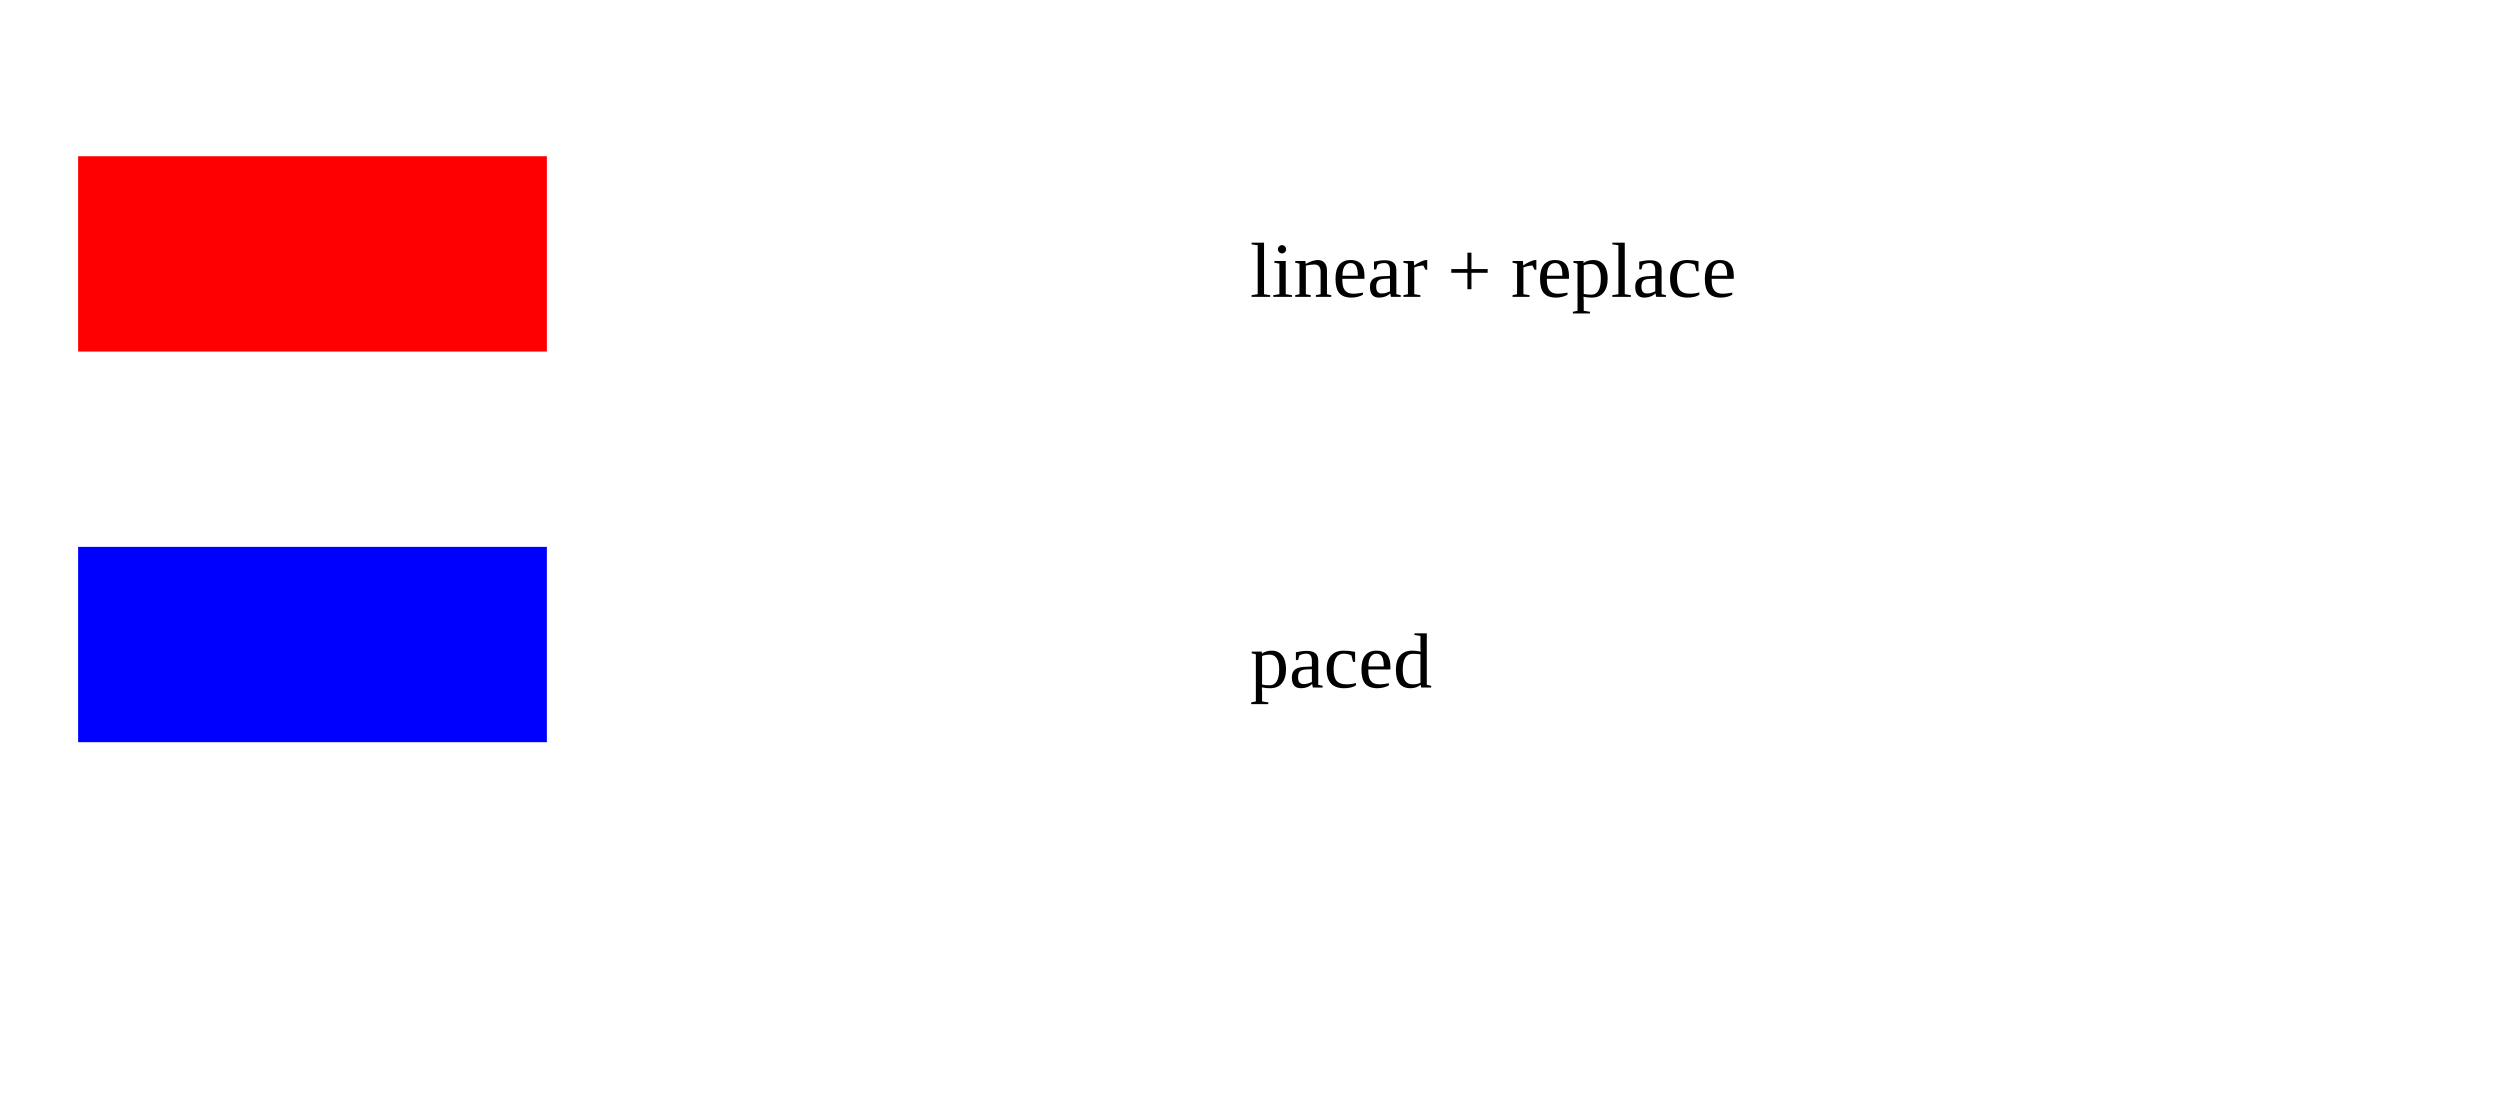
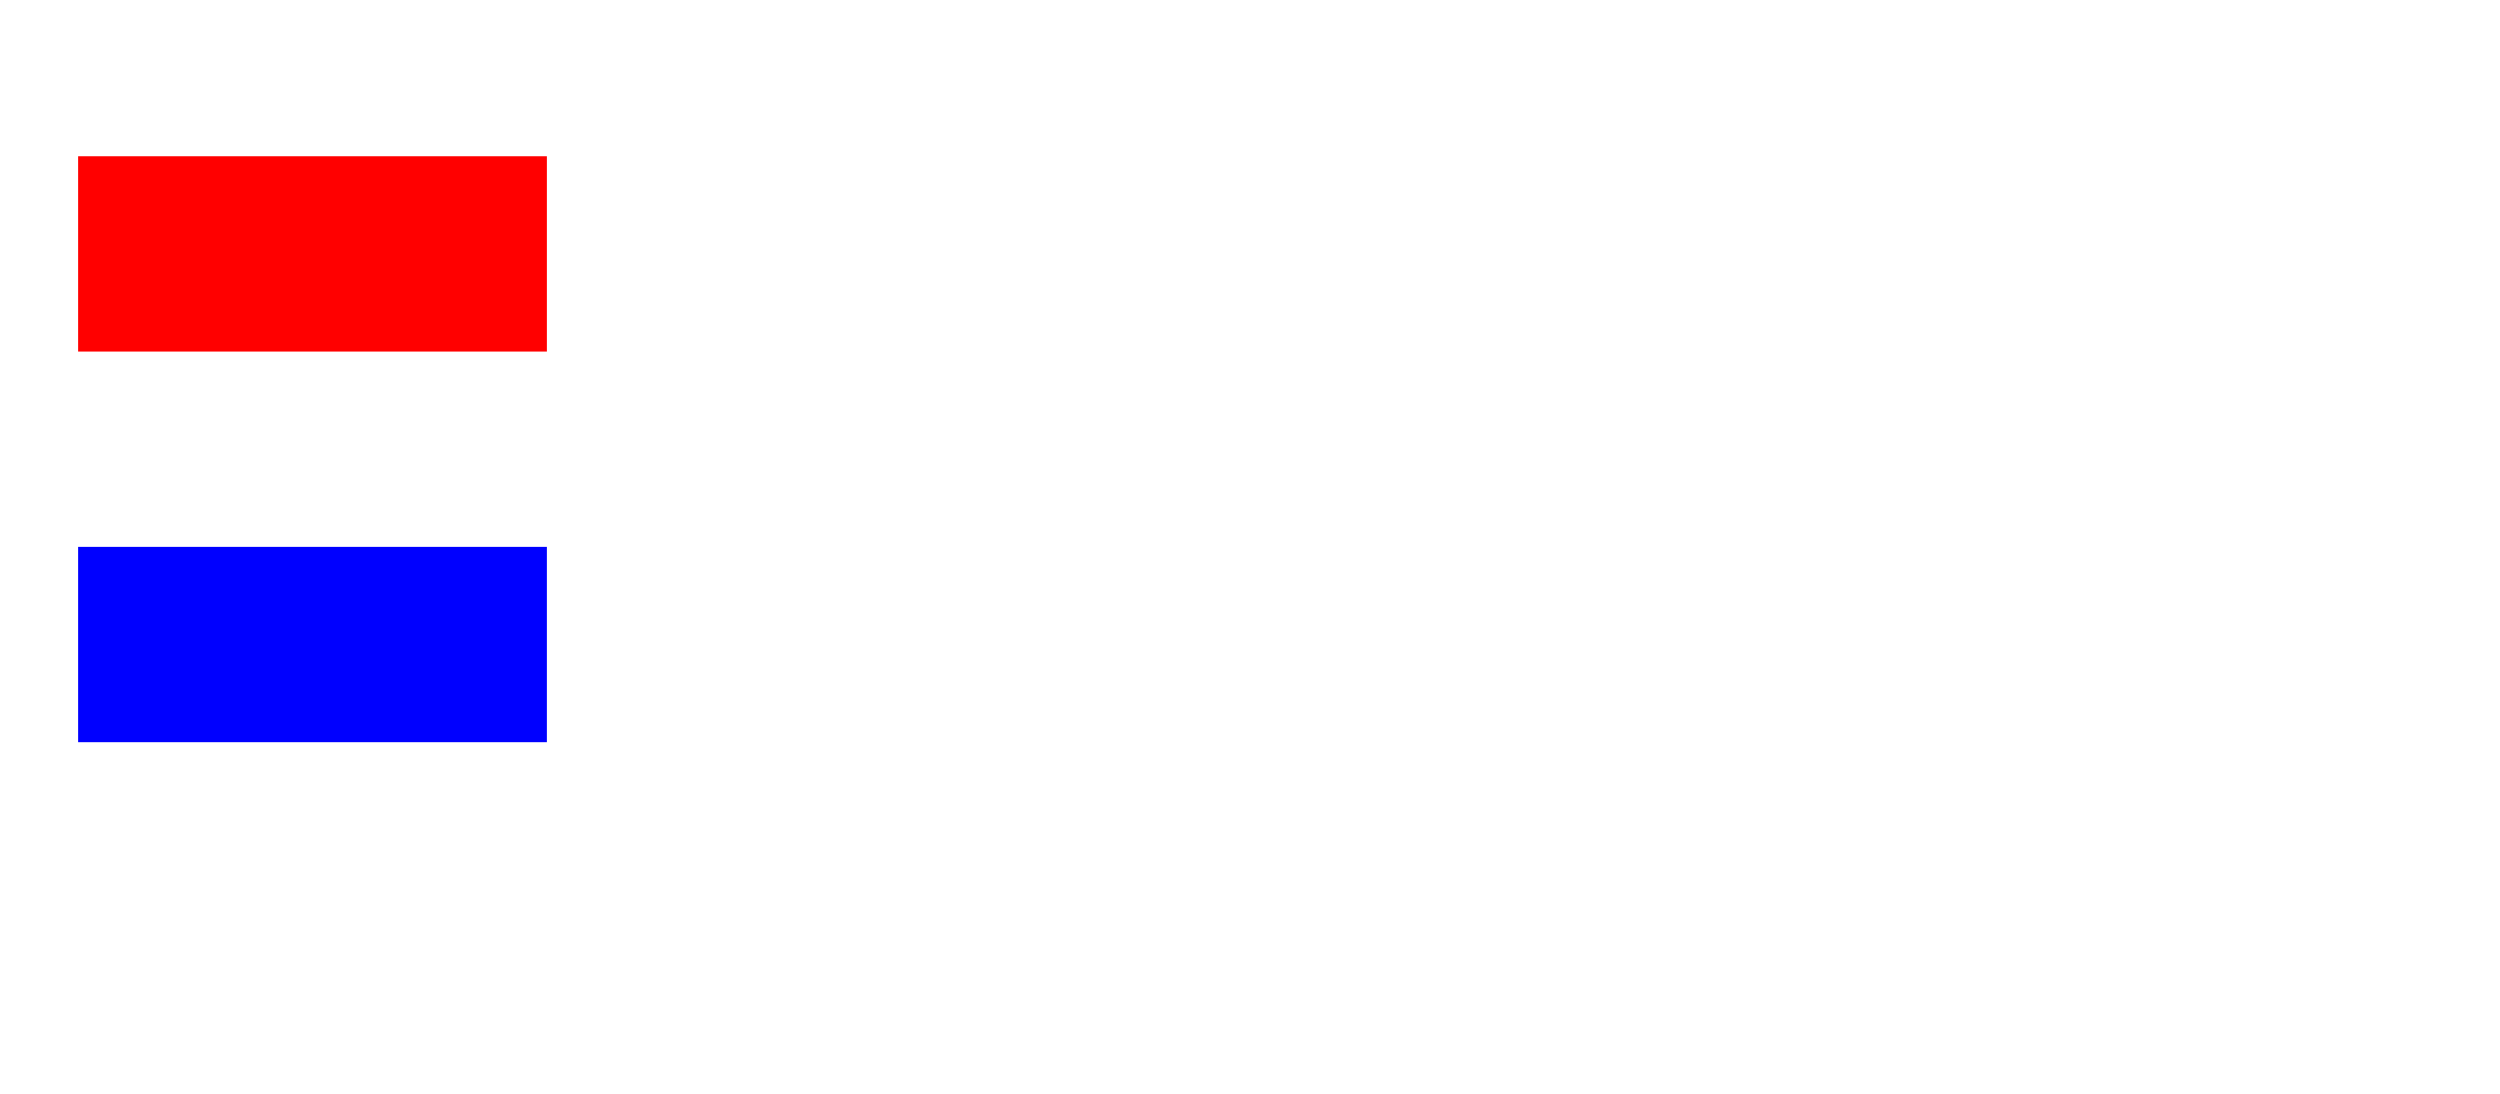
<svg xmlns="http://www.w3.org/2000/svg" width="320" height="140" viewBox="0 0 320 140">
  <rect x="10" y="20" width="60" height="25" fill="red">
    <animate attributeName="x" from="10" to="250" dur="2s" repeatCount="indefinite" calcMode="linear" additive="replace" accumulate="replace" />
  </rect>
  <rect x="10" y="70" width="60" height="25" fill="blue">
    <animate attributeName="x" values="10;130;250" dur="2s" repeatCount="indefinite" calcMode="paced" />
  </rect>
-   <text x="160" y="38" font-size="10">linear + replace</text>
-   <text x="160" y="88" font-size="10">paced</text>
</svg>
